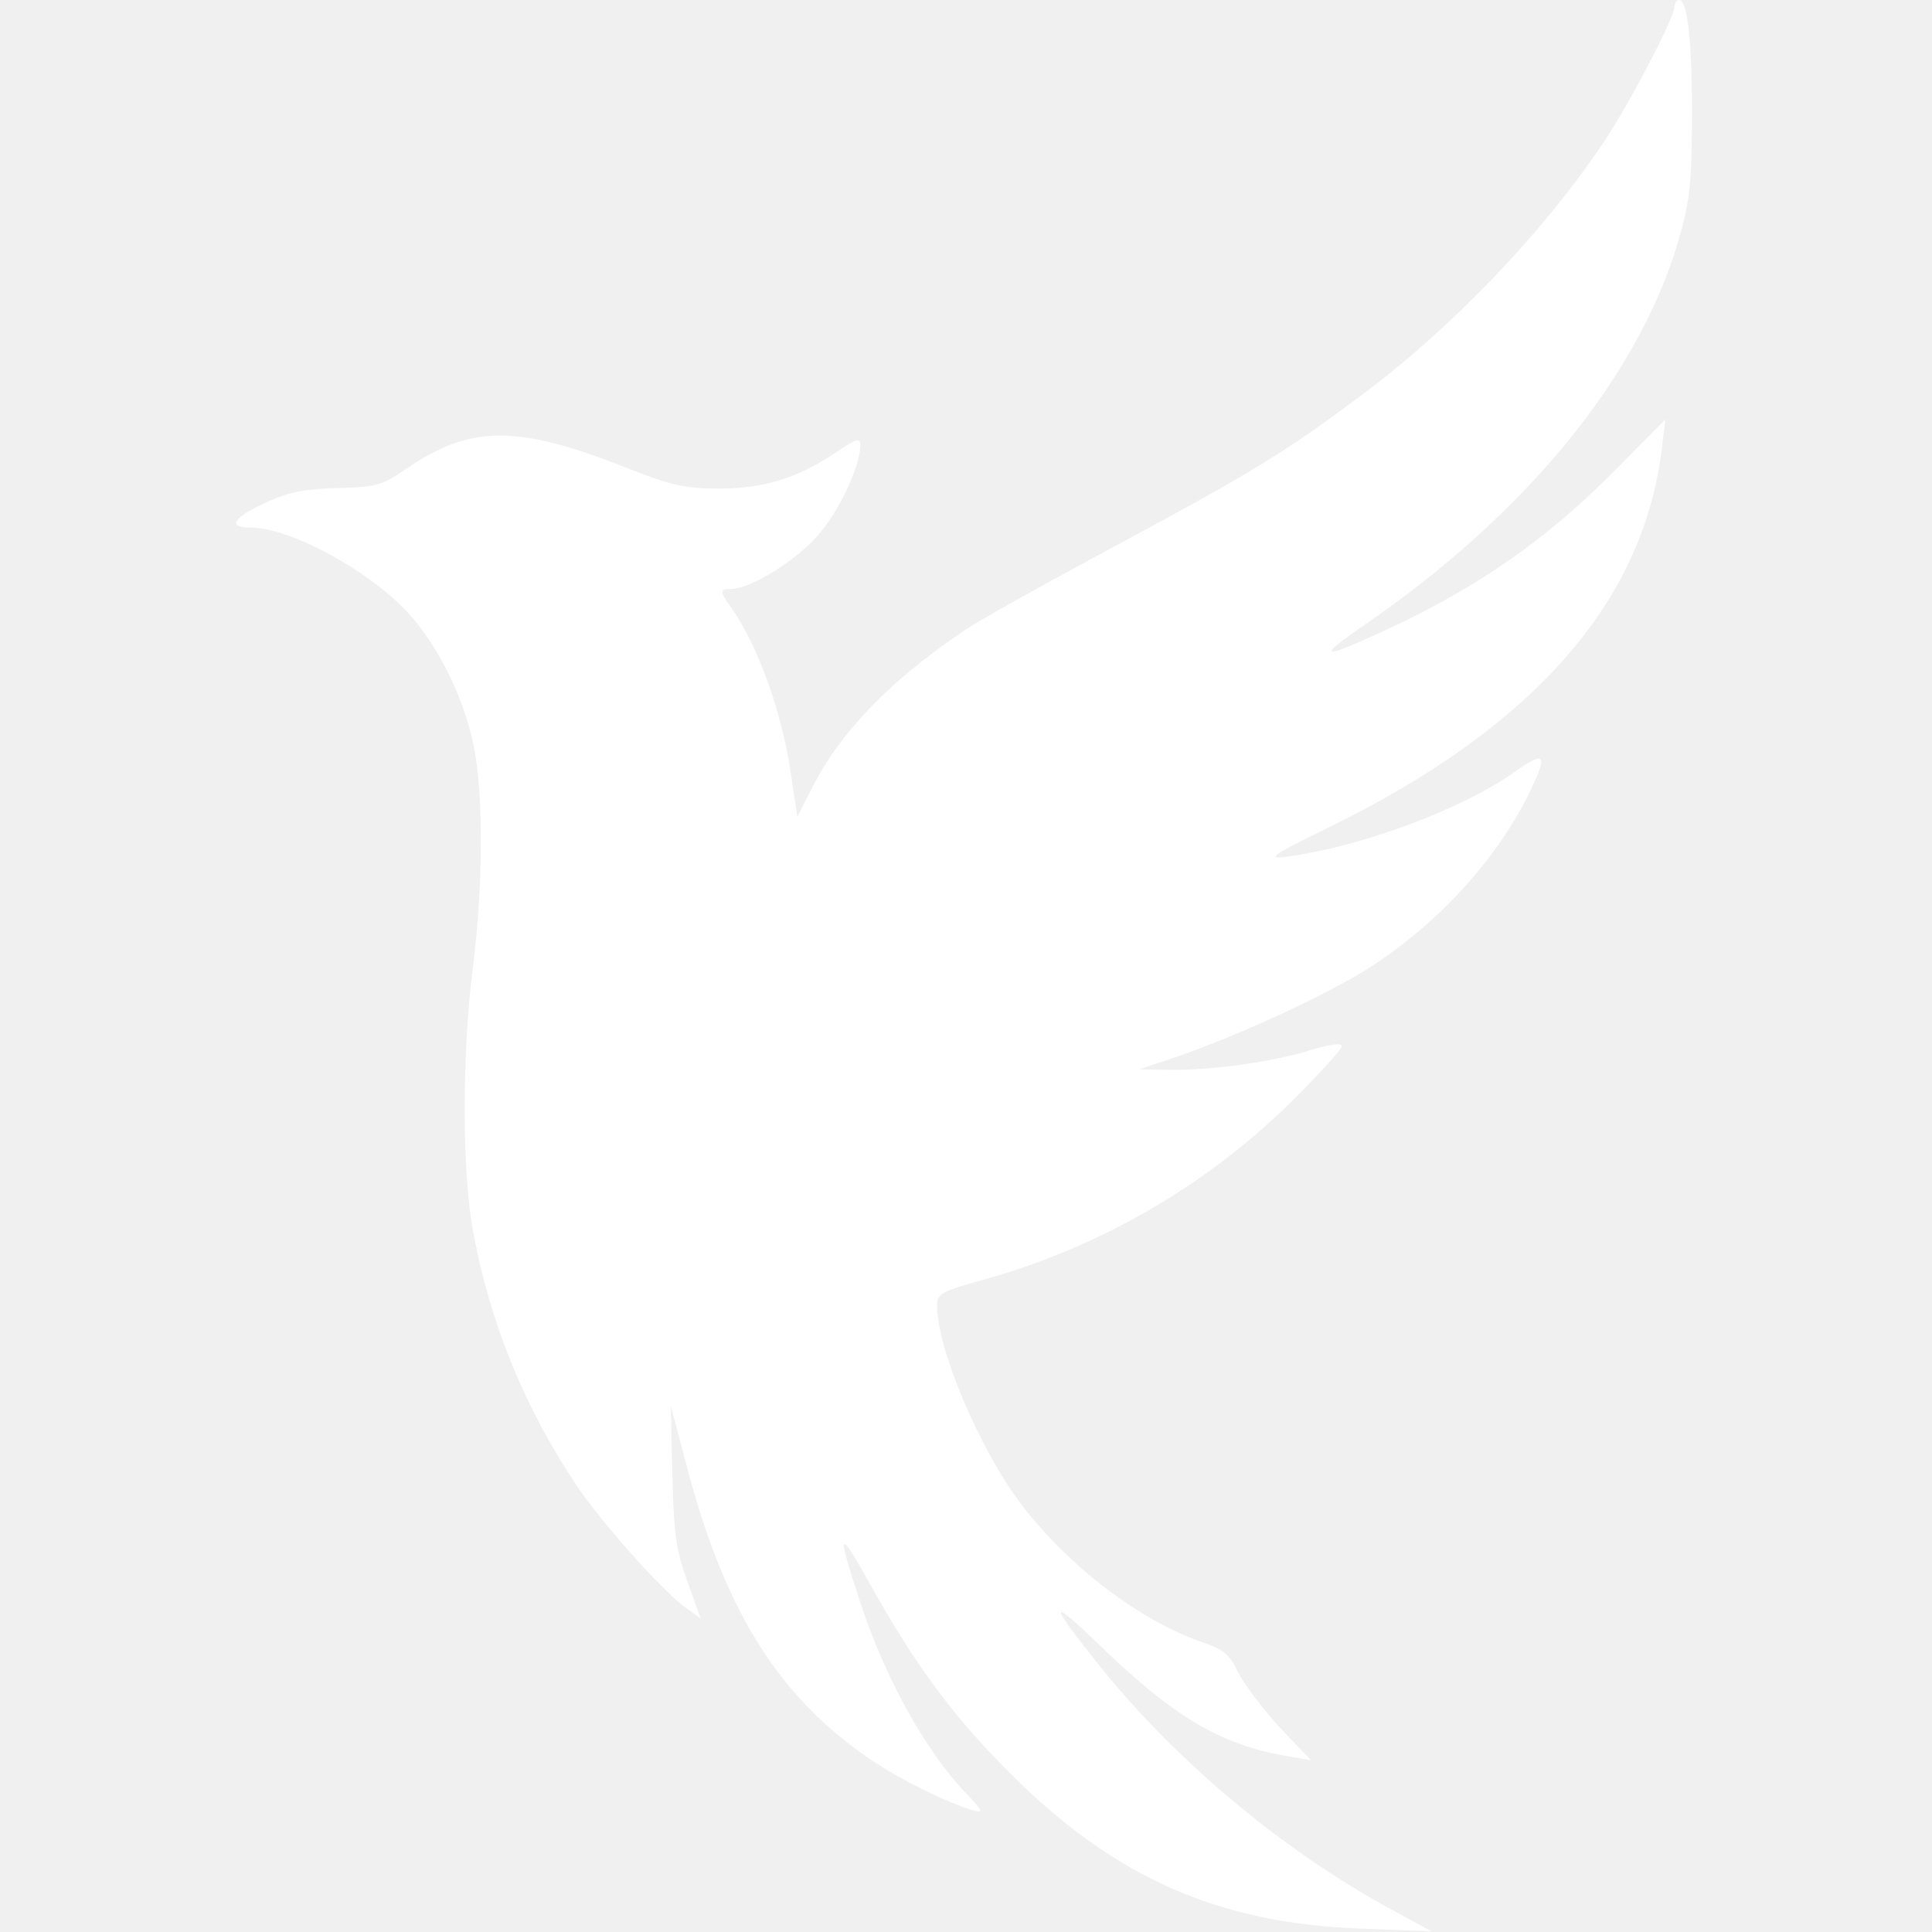
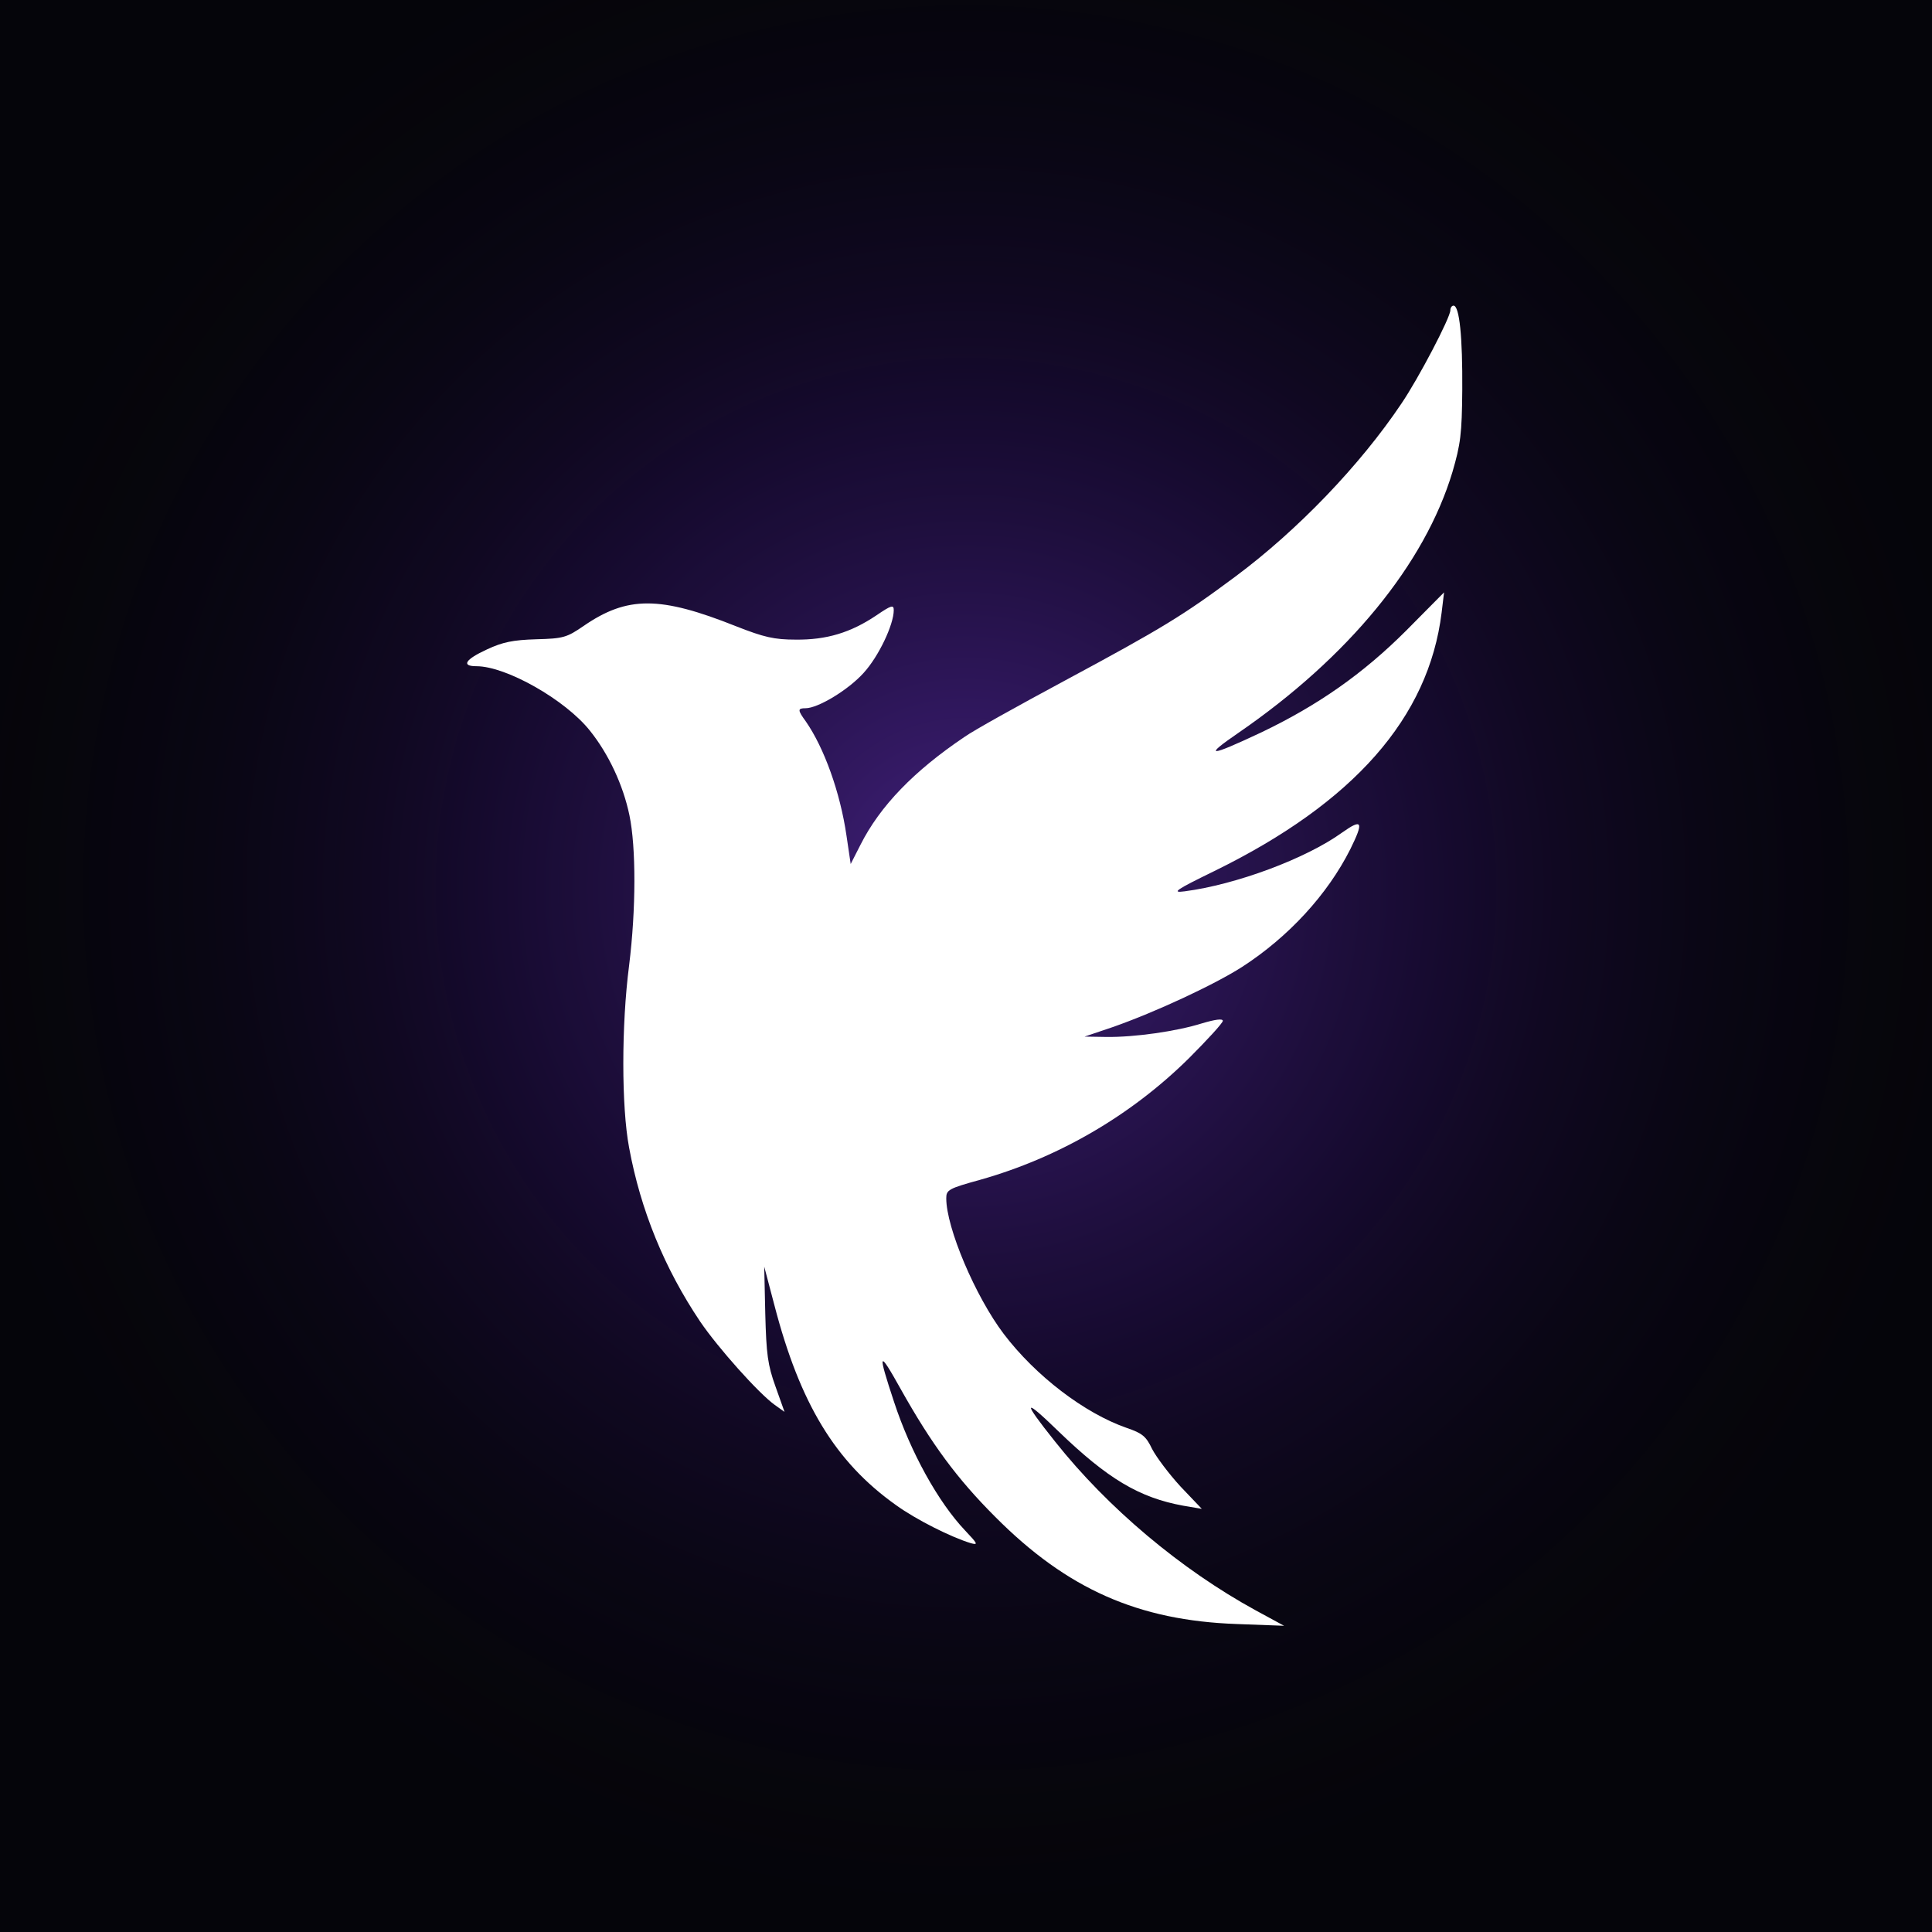
- <svg xmlns="http://www.w3.org/2000/svg" width="32" height="32" viewBox="0 0 380 503" fill="none">
-   <path d="M374.479 1.733C374.479 4.533 362.346 27.733 355.813 37.333C340.079 60.8 316.213 85.6 292.746 103.067C272.879 117.867 264.879 122.8 227.413 142.933C209.813 152.4 192.746 161.867 189.413 164.267C170.213 177.2 157.279 190.533 149.813 205.333L146.079 212.667L144.479 201.867C142.079 185.333 135.946 168.4 129.013 158.4C125.813 154 125.813 153.333 128.879 153.333C133.679 153.333 145.279 146.267 151.013 139.867C156.746 133.6 162.479 121.467 162.479 116C162.479 113.867 161.679 114 155.813 118C146.079 124.533 136.879 127.333 125.146 127.2C116.879 127.2 113.013 126.267 102.479 122.133C73.413 110.533 61.013 110.533 44.346 122C37.946 126.4 36.613 126.8 26.346 127.067C17.413 127.333 13.546 128.133 7.546 130.933C-0.854 134.8 -2.321 137.333 3.546 137.333C14.879 137.333 37.413 150.133 46.746 161.867C53.813 170.667 59.413 182.533 61.813 194.133C64.346 206.267 64.346 229.867 61.679 251.333C58.746 274 58.746 305.067 61.679 320.667C66.079 344.533 75.146 366.667 88.746 386.933C95.546 396.933 111.013 414.267 117.146 418.667L120.879 421.333L117.413 411.6C114.479 403.467 113.946 399.333 113.546 384L113.146 366L117.013 380.667C126.746 418.133 140.213 440.4 163.279 456.8C171.013 462.4 184.346 469.067 191.813 471.333C194.746 472.133 194.479 471.6 189.679 466.533C179.413 455.733 168.879 436.667 162.613 417.6C156.213 398.267 156.613 397.333 165.146 412.667C176.879 433.6 186.613 446.8 201.146 461.333C228.479 488.8 255.546 500.8 293.146 502.133L311.146 502.8L300.346 496.933C271.813 481.333 243.946 457.867 223.946 432.667C211.279 416.8 211.679 415.6 225.279 428.8C243.946 446.8 255.946 454 272.746 457.067L279.813 458.267L271.679 449.733C267.279 444.933 262.479 438.533 260.879 435.467C258.613 430.667 257.146 429.467 251.279 427.467C235.146 421.867 216.479 407.6 204.346 391.6C193.546 377.333 182.479 351.2 182.479 340C182.479 336.8 183.279 336.267 195.413 332.933C225.146 324.533 252.746 308.533 274.879 286.667C281.946 279.6 287.813 273.2 287.813 272.4C287.813 271.467 284.879 271.867 279.946 273.333C270.213 276.4 254.213 278.667 243.413 278.533L235.146 278.4L245.813 274.8C262.213 269.067 284.746 258.533 295.146 251.867C312.879 240.4 327.679 224.267 336.346 207.067C341.546 196.533 341.013 195.2 333.279 200.667C319.413 210.667 292.746 220.533 273.279 223.067C268.213 223.733 269.546 222.667 284.613 215.333C337.679 189.333 366.213 156.933 371.146 116.933L372.079 109.2L357.679 123.733C341.146 140.267 323.946 152.267 302.479 162.533C282.346 172 280.213 172 293.813 162.667C335.679 133.867 364.746 98.4 375.279 63.333C378.346 52.8 378.879 48.933 379.013 32C379.146 12 377.946 -7.91252e-06 375.679 -7.91252e-06C375.013 -7.91252e-06 374.479 0.8 374.479 1.733Z" fill="#FFFFFF" />
+ <svg xmlns="http://www.w3.org/2000/svg" width="512" height="512" viewBox="0 0 512 512" fill="none">
+   <defs>
+     <radialGradient id="celaestBgGlow" cx="50%" cy="46%" r="54%">
+       <stop offset="0%" stop-color="#7C3AED" stop-opacity="0.52" />
+       <stop offset="55%" stop-color="#2E1065" stop-opacity="0.28" />
+       <stop offset="100%" stop-color="#05050A" stop-opacity="0" />
+     </radialGradient>
+   </defs>
+   <rect width="512" height="512" fill="#05050A" />
+   <rect width="512" height="512" fill="url(#celaestBgGlow)" />
+   <g transform="translate(123.8, 81) scale(0.6958)">
+     <path d="M374.479 1.733C374.479 4.533 362.346 27.733 355.813 37.333C340.079 60.8 316.213 85.6 292.746 103.067C272.879 117.867 264.879 122.8 227.413 142.933C209.813 152.4 192.746 161.867 189.413 164.267C170.213 177.2 157.279 190.533 149.813 205.333L146.079 212.667L144.479 201.867C142.079 185.333 135.946 168.4 129.013 158.4C125.813 154 125.813 153.333 128.879 153.333C133.679 153.333 145.279 146.267 151.013 139.867C156.746 133.6 162.479 121.467 162.479 116C162.479 113.867 161.679 114 155.813 118C146.079 124.533 136.879 127.333 125.146 127.2C116.879 127.2 113.013 126.267 102.479 122.133C73.413 110.533 61.013 110.533 44.346 122C37.946 126.4 36.613 126.8 26.346 127.067C17.413 127.333 13.546 128.133 7.546 130.933C-0.854 134.8 -2.321 137.333 3.546 137.333C14.879 137.333 37.413 150.133 46.746 161.867C53.813 170.667 59.413 182.533 61.813 194.133C64.346 206.267 64.346 229.867 61.679 251.333C58.746 274 58.746 305.067 61.679 320.667C66.079 344.533 75.146 366.667 88.746 386.933C95.546 396.933 111.013 414.267 117.146 418.667L120.879 421.333L117.413 411.6C114.479 403.467 113.946 399.333 113.546 384L113.146 366L117.013 380.667C126.746 418.133 140.213 440.4 163.279 456.8C171.013 462.4 184.346 469.067 191.813 471.333C194.746 472.133 194.479 471.6 189.679 466.533C179.413 455.733 168.879 436.667 162.613 417.6C156.213 398.267 156.613 397.333 165.146 412.667C176.879 433.6 186.613 446.8 201.146 461.333C228.479 488.8 255.546 500.8 293.146 502.133L311.146 502.8L300.346 496.933C271.813 481.333 243.946 457.867 223.946 432.667C211.279 416.8 211.679 415.6 225.279 428.8C243.946 446.8 255.946 454 272.746 457.067L279.813 458.267L271.679 449.733C267.279 444.933 262.479 438.533 260.879 435.467C258.613 430.667 257.146 429.467 251.279 427.467C235.146 421.867 216.479 407.6 204.346 391.6C193.546 377.333 182.479 351.2 182.479 340C182.479 336.8 183.279 336.267 195.413 332.933C225.146 324.533 252.746 308.533 274.879 286.667C281.946 279.6 287.813 273.2 287.813 272.4C287.813 271.467 284.879 271.867 279.946 273.333C270.213 276.4 254.213 278.667 243.413 278.533L235.146 278.4L245.813 274.8C262.213 269.067 284.746 258.533 295.146 251.867C312.879 240.4 327.679 224.267 336.346 207.067C341.546 196.533 341.013 195.2 333.279 200.667C319.413 210.667 292.746 220.533 273.279 223.067C268.213 223.733 269.546 222.667 284.613 215.333C337.679 189.333 366.213 156.933 371.146 116.933L372.079 109.2L357.679 123.733C341.146 140.267 323.946 152.267 302.479 162.533C282.346 172 280.213 172 293.813 162.667C335.679 133.867 364.746 98.4 375.279 63.333C378.346 52.8 378.879 48.933 379.013 32C379.146 12 377.946 -7.91252e-06 375.679 -7.91252e-06C375.013 -7.91252e-06 374.479 0.8 374.479 1.733Z" fill="#FFFFFF" />
+   </g>
</svg>
